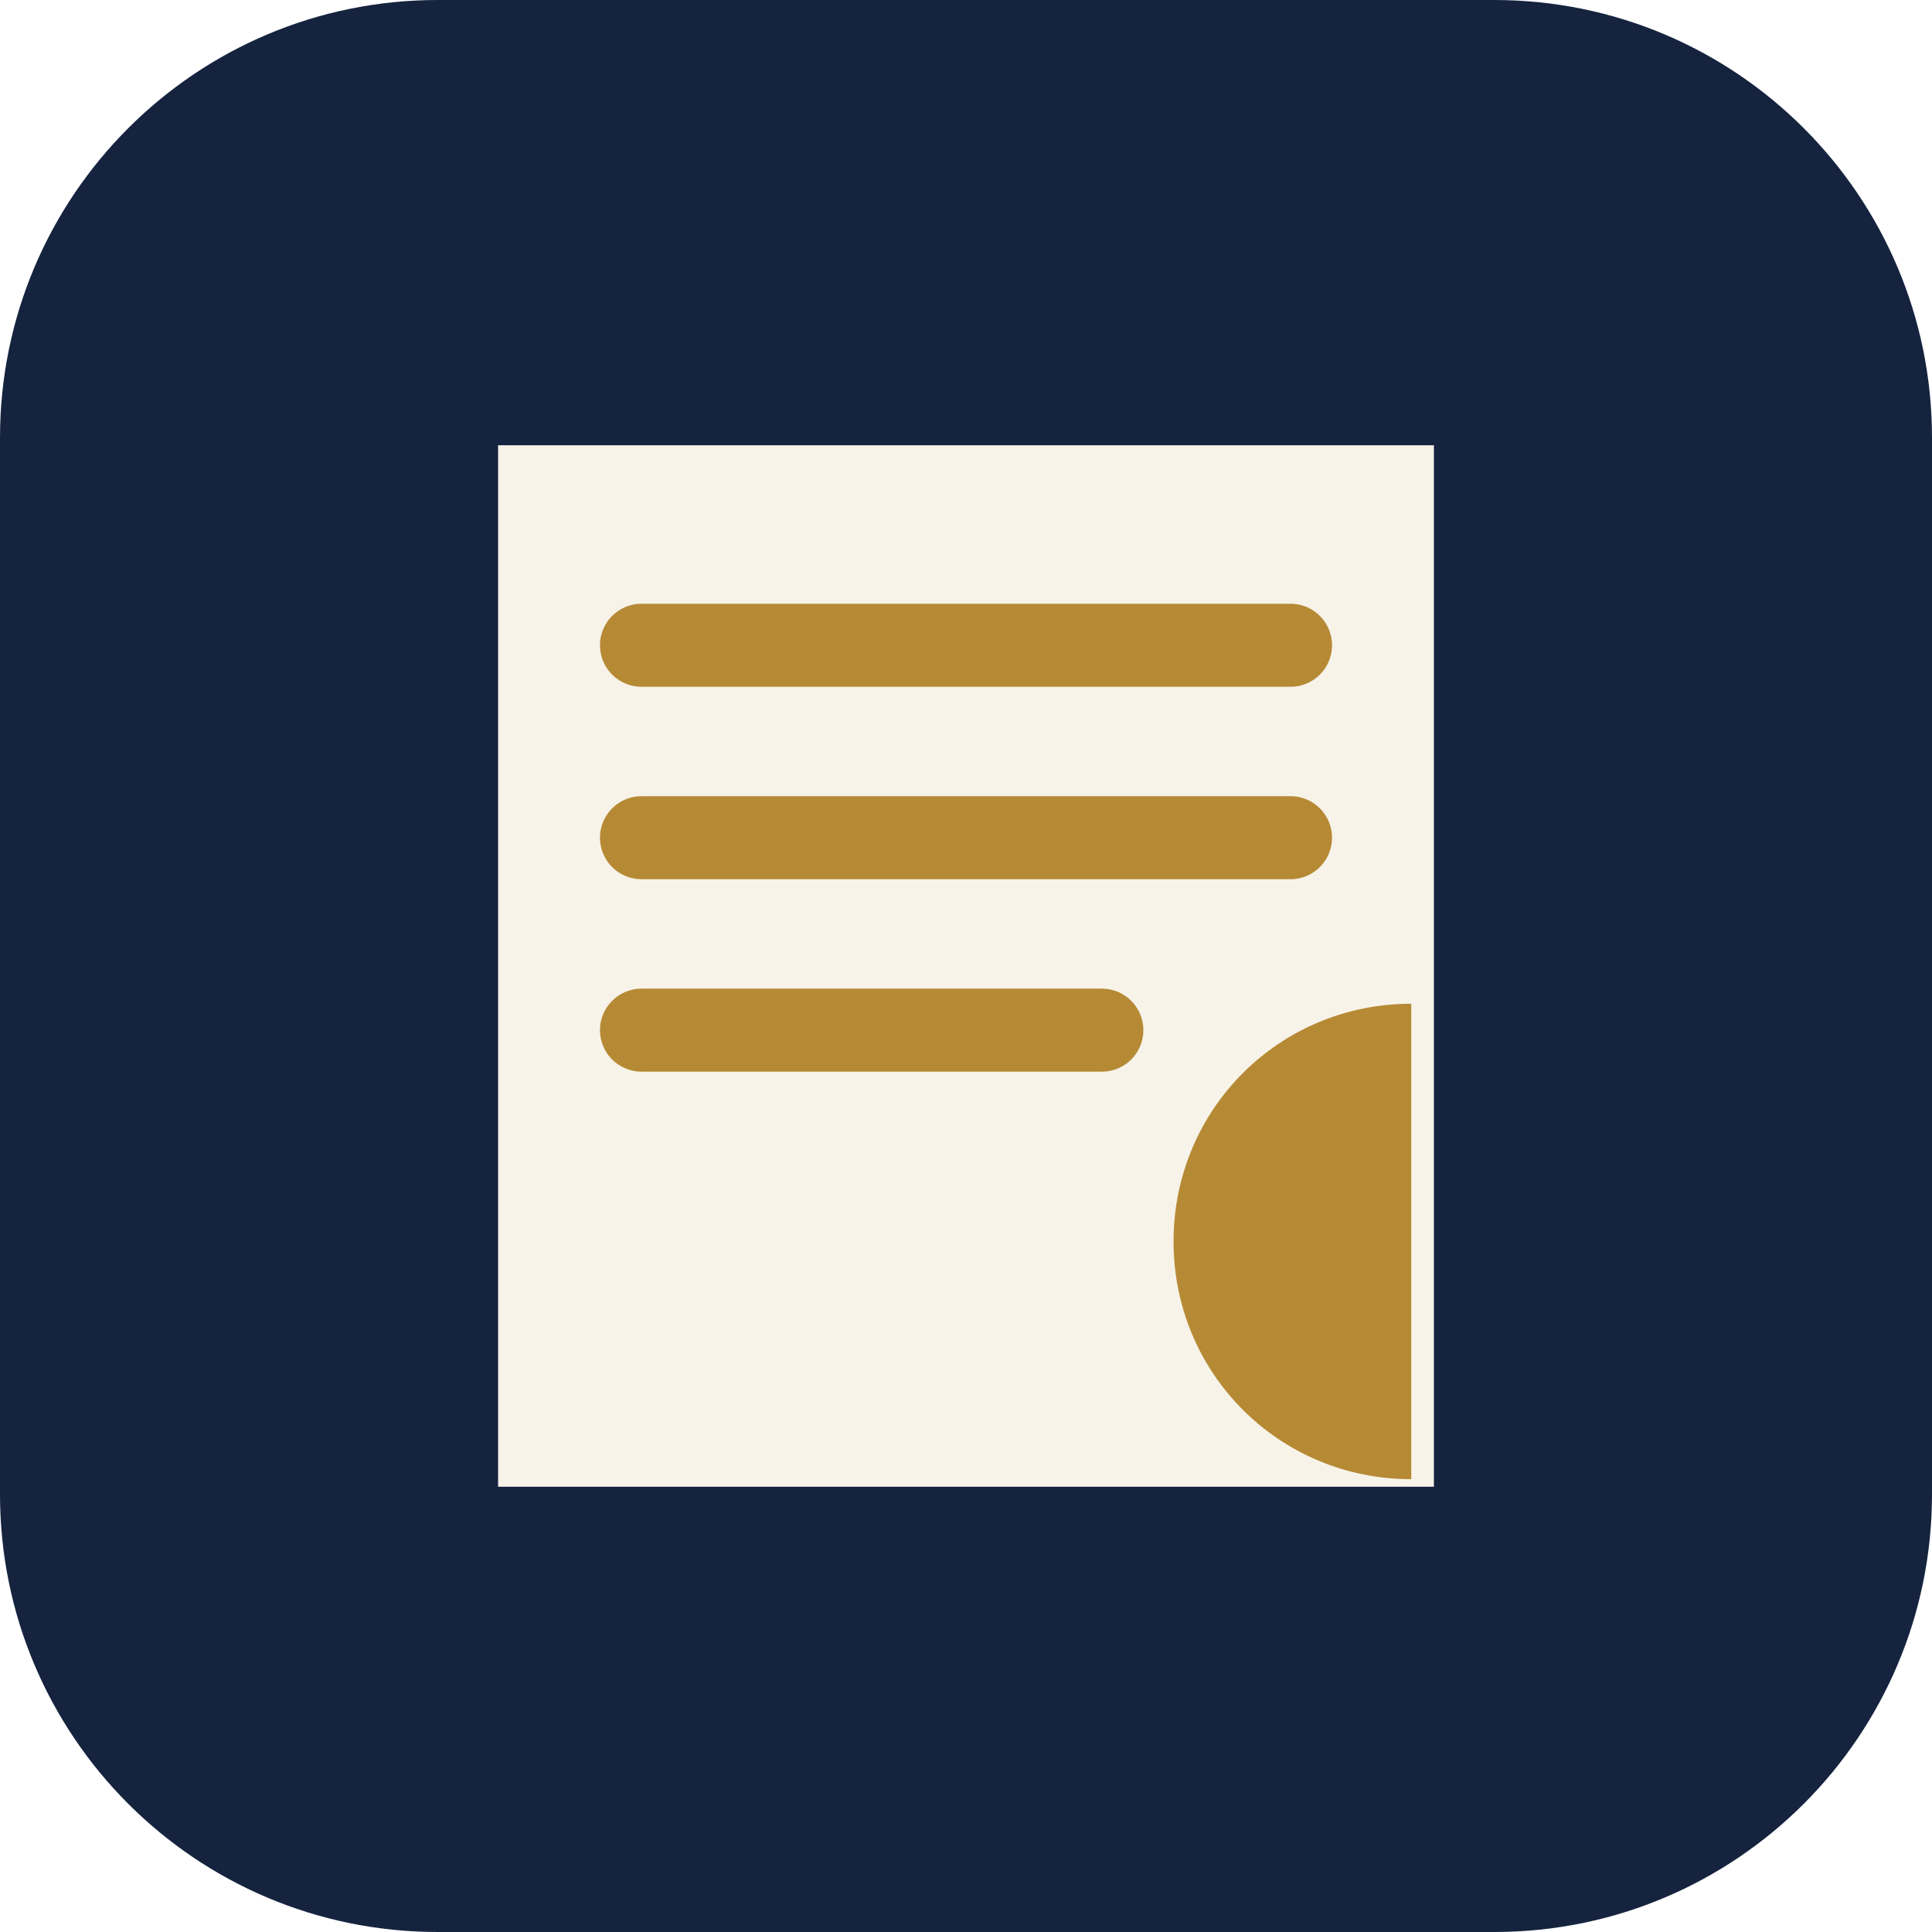
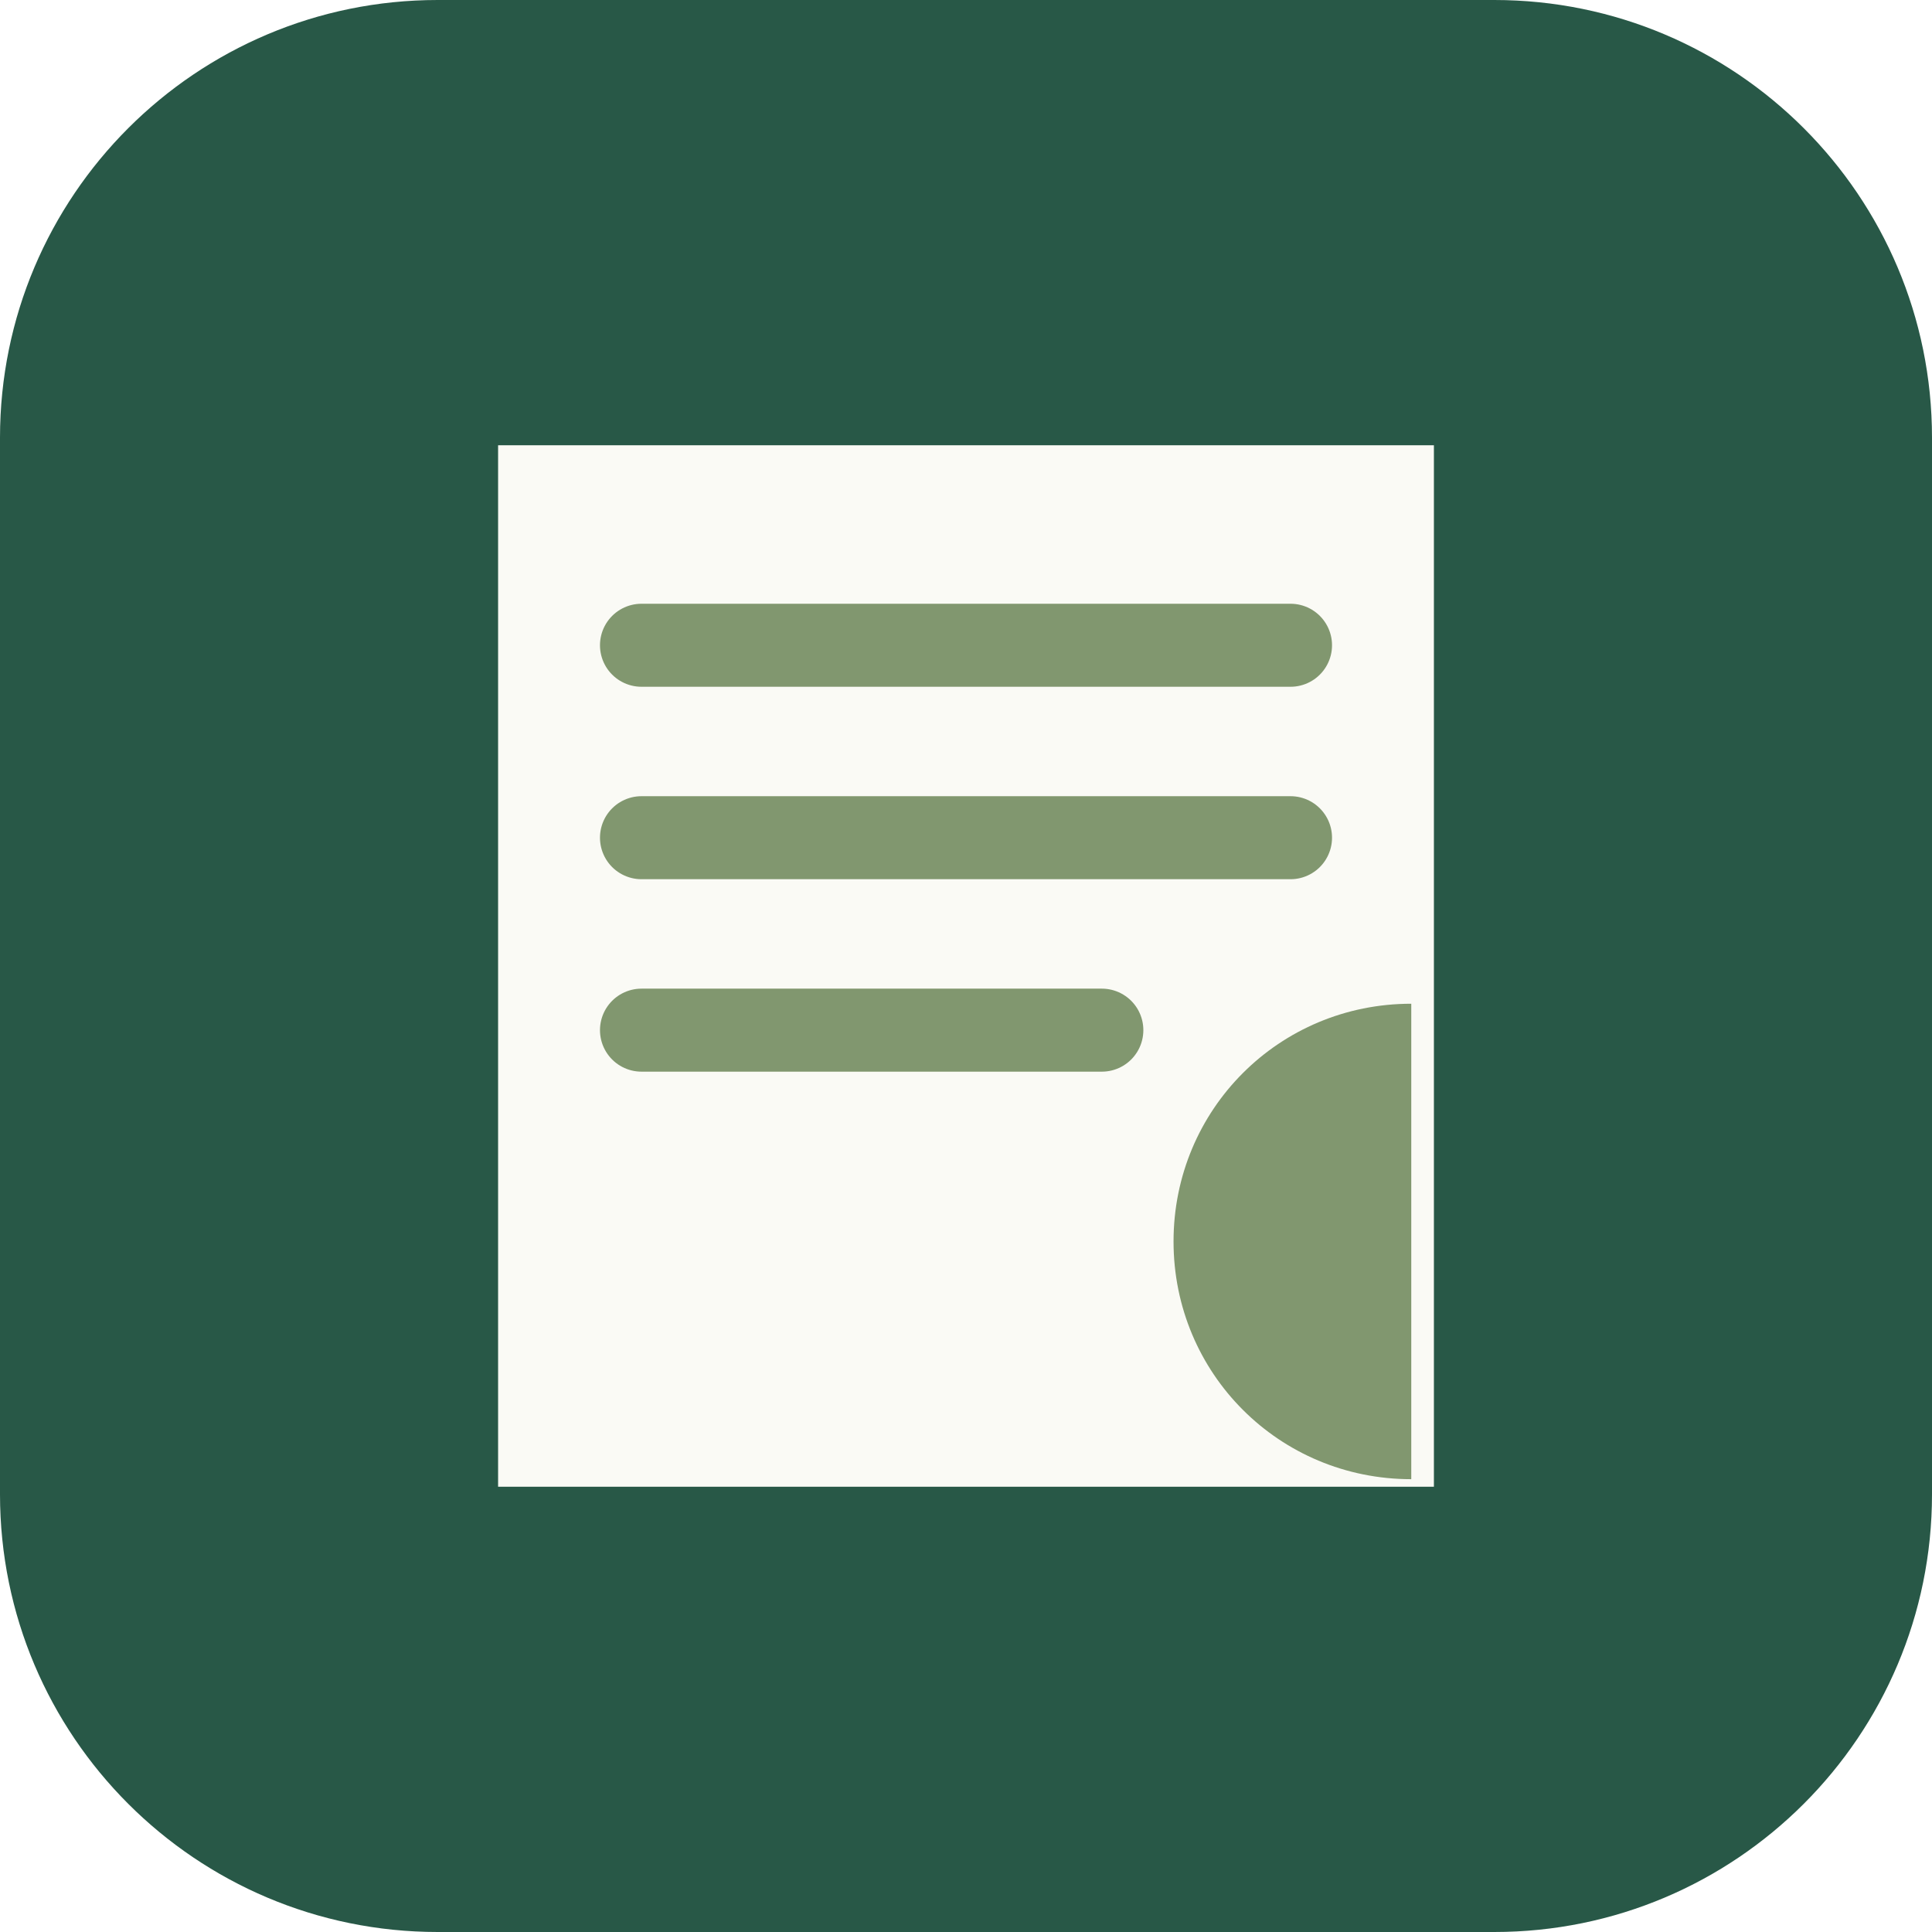
<svg xmlns="http://www.w3.org/2000/svg" viewBox="0 0 512 512">
-   <rect width="512" height="512" rx="116" fill="#15233f" />
-   <path d="M132 118h248v276H132z" fill="#f7f3e9" rx="24" />
-   <path d="M170 171h172M170 222h172M170 273h122" stroke="#b68a35" stroke-width="22" stroke-linecap="round" />
-   <path d="M311 329c0-35 28-63 63-63v126c-35 0-63-28-63-63Z" fill="#b68a35" />
+   <rect width="512" height="512" rx="116" fill="#285847" />
+   <path d="M132 118h248v276H132z" fill="#fafaf5" rx="24" />
+   <path d="M170 171h172M170 222h172M170 273h122" stroke="#81976f" stroke-width="22" stroke-linecap="round" />
+   <path d="M311 329c0-35 28-63 63-63v126c-35 0-63-28-63-63Z" fill="#81976f" />
</svg>
